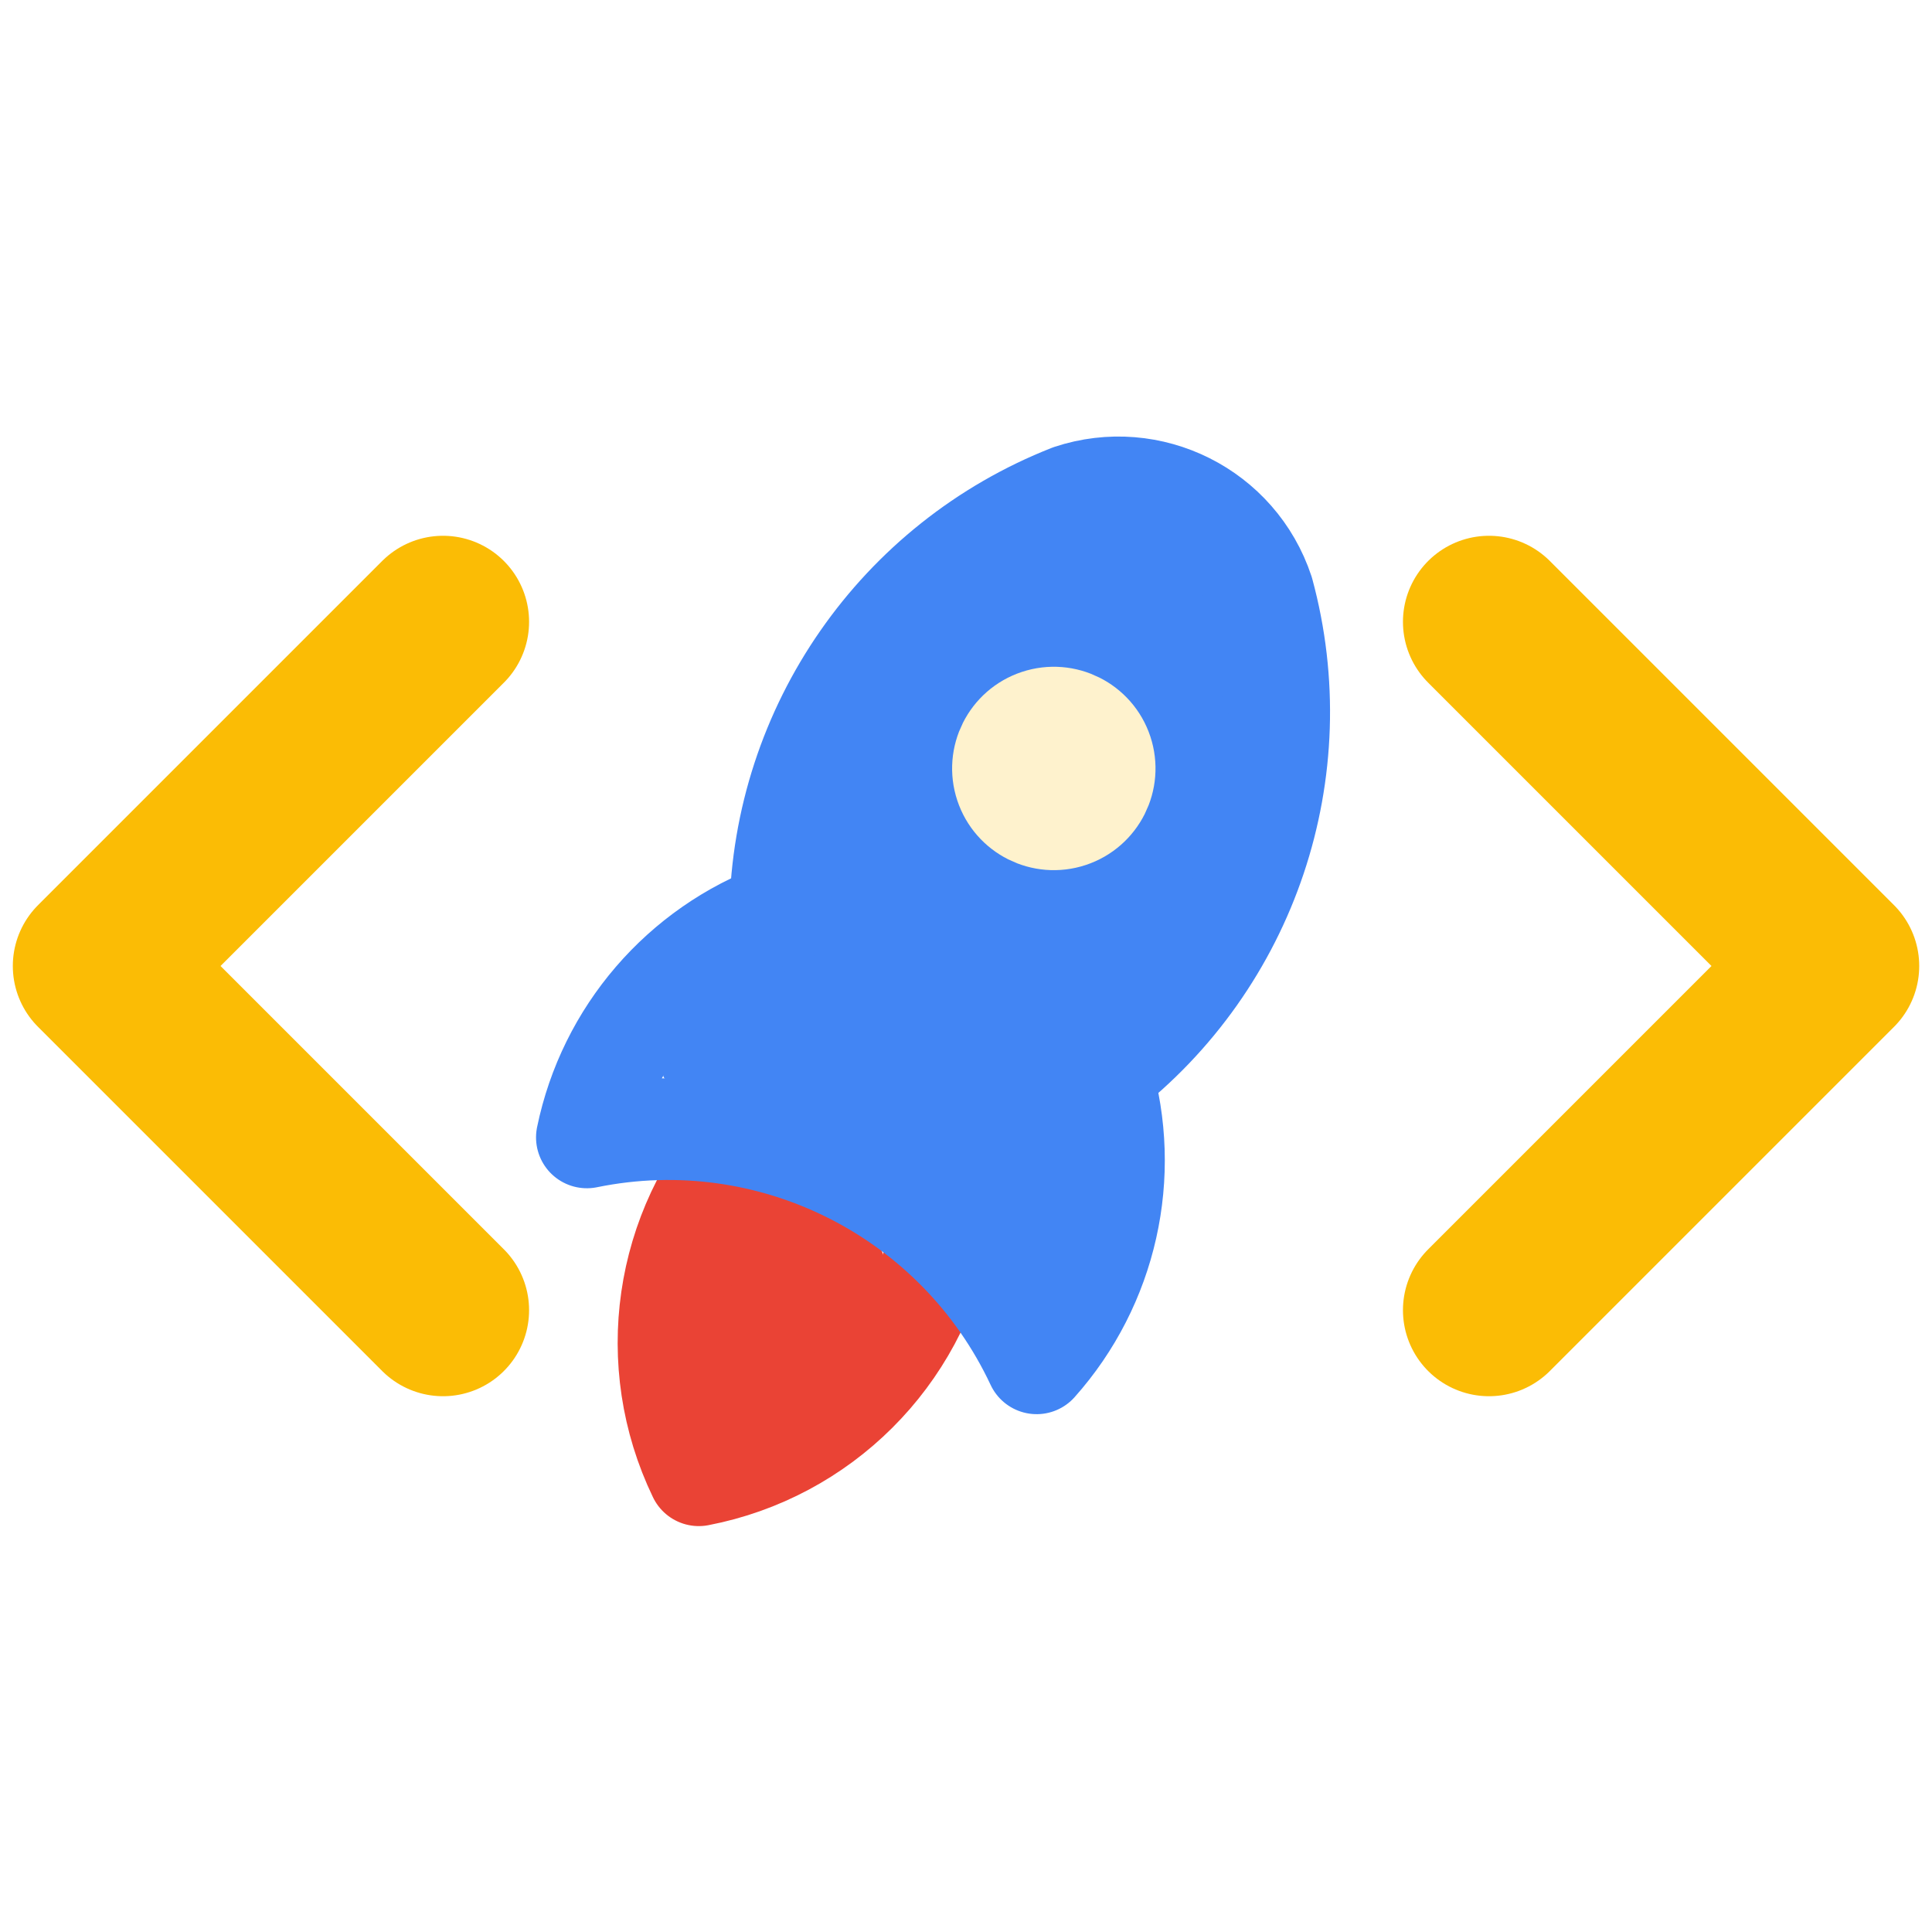
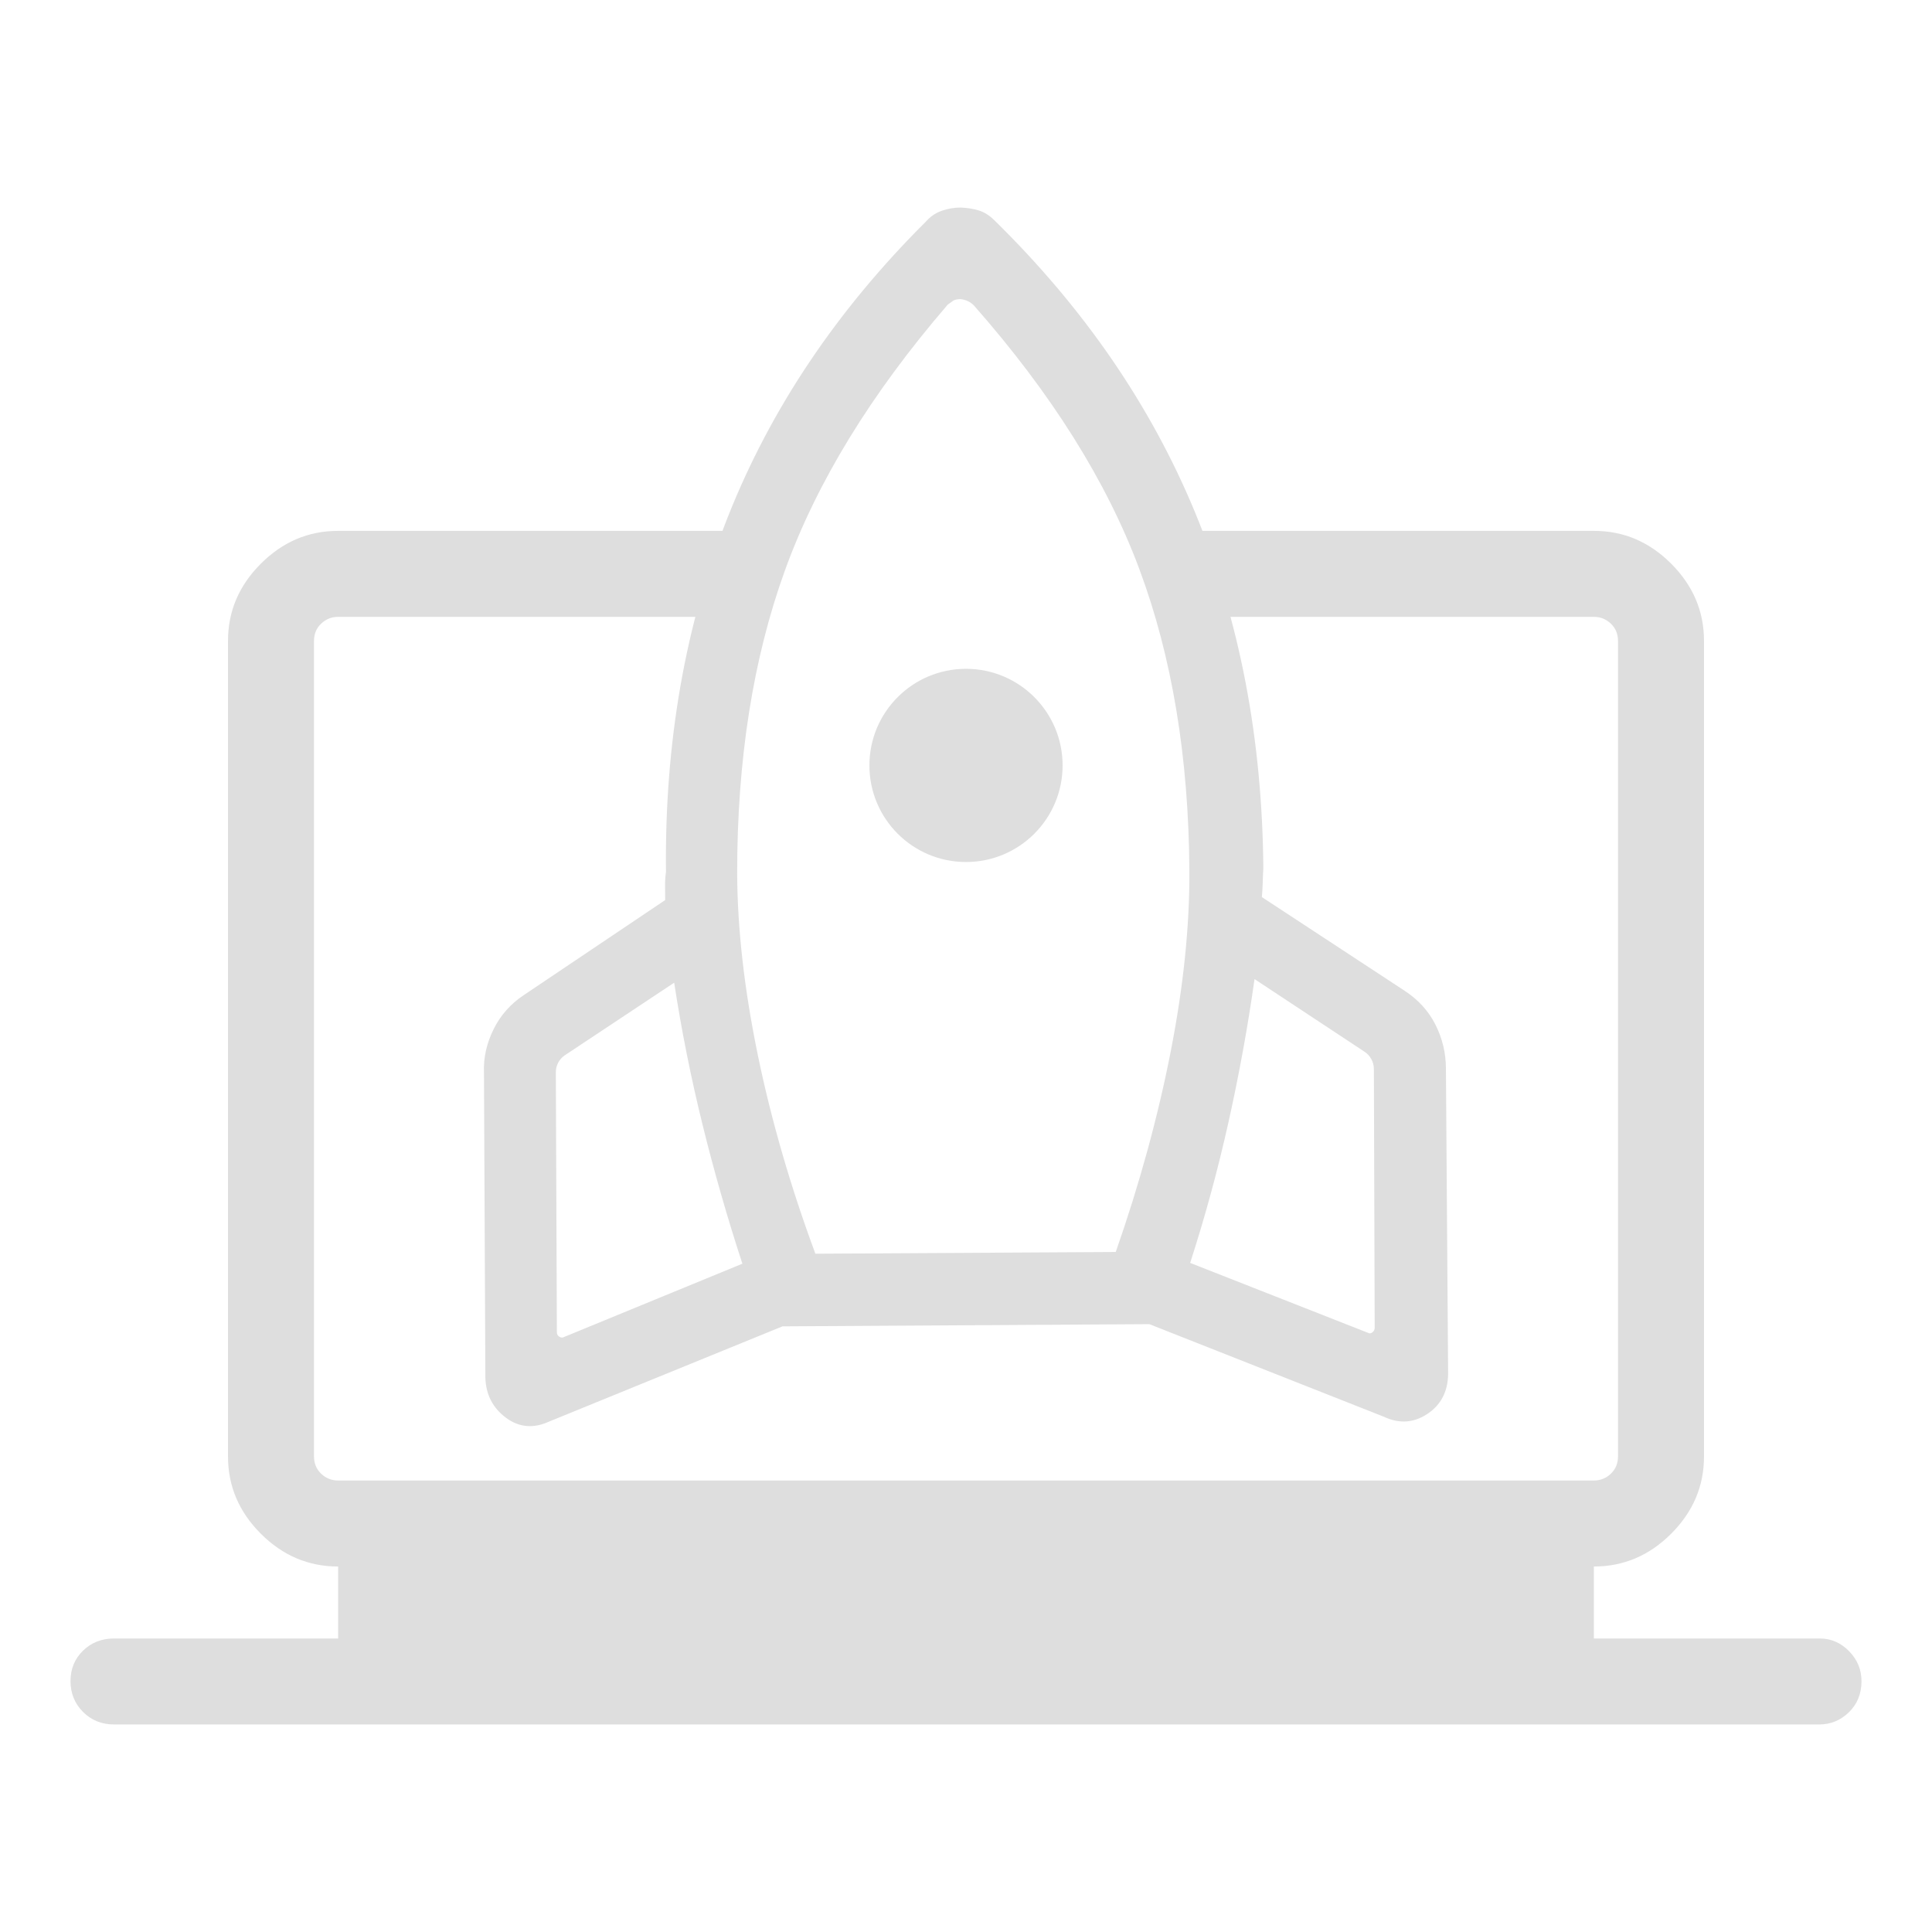
- <svg xmlns="http://www.w3.org/2000/svg" width="500" height="500" viewBox="0 0 132.292 132.292" version="1.1" id="svg5" xml:space="preserve">
-   <defs id="defs2" />
-   <g id="layer1">
-     <g style="display:inline;fill:none;stroke:#fbbc05;stroke-width:2;stroke-linecap:round;stroke-linejoin:round;stroke-opacity:1" id="g356" transform="matrix(5.891834,0,0,5.891834,-10.90617,-4.556176)">
-       <path d="m 7,8 -4,4 4,4" id="path340" style="display:inline;stroke:#fbbc05;stroke-opacity:1" />
-       <path d="m 19.156,8 4,4 -4,4" id="path342" style="stroke:#fbbc05;stroke-opacity:1" />
-     </g>
-     <g style="display:inline;fill:none;stroke:#5379ca;stroke-width:2;stroke-linecap:round;stroke-linejoin:round;stroke-opacity:1" id="g164" transform="matrix(3.304804,-1.094936,1.094936,3.304804,12.73247,39.30058)">
-       <path style="display:inline;fill:#ea4335;stroke:#ea4335;stroke-width:2;stroke-linecap:round;stroke-linejoin:round;stroke-dasharray:none;stroke-opacity:1;fill-opacity:1" d="m 142.647,267.23 c 0.898,-9.586 5.052,-20.82 10.952,-29.617 2.816,-4.199 14.047,-15.971 15.237,-15.971 1.274,0 11.999,9.529 16.607,14.755 7.455,8.456 7.383,8.181 3.403,12.84 -10.372,12.14 -25.944,20.235 -42.875,22.287 l -3.769,0.457 z" id="path496" transform="matrix(0.07599764,0,0,0.07599764,-5.825729,-1.634561)" />
-       <path style="display:inline;fill:#4285f4;fill-opacity:1;stroke:#4285f4;stroke-width:2;stroke-linecap:round;stroke-linejoin:round;stroke-dasharray:none;stroke-opacity:1" d="m 228.364,256.171 c -11.041,-30.896 -37.199,-57.697 -67.804,-69.471 -3.264,-1.255 -6.17,-2.484 -6.459,-2.73 -0.85,-0.724 8.434,-7.379 14.487,-10.386 7.264,-3.608 13.614,-5.507 21.523,-6.437 12.994,-1.527 15.054,-2.909 18.944,-12.709 14.746,-37.148 49.066,-62.958 88.46,-66.528 12.197,-1.105 22.781,5.542 27.148,17.049 4.185,11.028 -1.907,37.123 -13.02,55.767 -10.279,17.246 -26.076,31.735 -44.334,40.664 -3.965,1.939 -8.384,3.877 -9.82,4.308 -3.182,0.953 -7.24,4.195 -8.639,6.899 -0.569,1.1 -1.352,5.077 -1.74,8.838 -1.483,14.373 -6.545,26.61 -15.476,37.412 l -1.615,1.954 z m 56.686,-91.977 c 7.741,-3.544 13.424,-10.98 15.148,-19.821 2.236,-11.469 -4.158,-23.526 -15.226,-28.714 -3.495,-1.638 -4.86,-1.871 -10.973,-1.871 -6.1,0 -7.481,0.234 -10.943,1.857 -7.953,3.728 -13.624,11.17 -15.209,19.958 -2.39,13.258 6.476,26.823 19.786,30.272 4.222,1.094 13.259,0.222 17.416,-1.681 z" id="path1129" transform="matrix(0.07599764,0,0,0.07599764,-5.825729,-1.634561)" />
-       <path d="m 7,14 a 6,6 0 0 0 -3,6 6,6 0 0 0 6,-3" id="path150" style="display:inline;stroke:#ea4335;stroke-opacity:1" />
-       <path d="m 4,13 a 8,8 0 0 1 7,7 6,6 0 0 0 3,-5 9,9 0 0 0 6,-8 3,3 0 0 0 -3,-3 9,9 0 0 0 -8,6 6,6 0 0 0 -5,3" id="path148" style="display:inline;fill:none;stroke:#4285f4;stroke-width:2;stroke-linecap:round;stroke-linejoin:round;stroke-opacity:1" />
-       <path d="m 15,9 m -1,0 a 1,1 0 1 0 2,0 1,1 0 1 0 -2,0" id="path152" style="display:inline;fill:#00ff00;stroke:#fef2cd;stroke-opacity:1" />
-     </g>
+ <svg xmlns="http://www.w3.org/2000/svg" width="1000" height="1000" viewBox="0 0 264.583 264.583" version="1.1" id="svg1" xml:space="preserve">
+   <defs id="defs1" />
+   <g id="layer3" style="display:none">
+     <circle style="display:inline;fill:#222222;fill-opacity:1;stroke-width:0.331" id="path2" cx="132.292" cy="104.822" r="13.229" />
+     <path d="m 101.668,194.083 c -2.056,-6.28 -3.877,-12.636 -5.464,-19.069 -1.587,-6.433 -2.879,-12.905 -3.877,-19.414 l -14.98,9.945 c -0.395,0.268 -0.697,0.607 -0.908,1.016 -0.215,0.404 -0.321,0.855 -0.318,1.353 l 0.142,35.587 c 0.002,0.249 0.117,0.445 0.345,0.588 0.228,0.144 0.446,0.153 0.652,0.027 z M 129.791,62.741 c -10.497,12.184 -17.931,24.323 -22.303,36.417 -4.372,12.095 -6.55,25.948 -6.535,41.56 0.043,7.583 0.983,15.829 2.818,24.738 1.835,8.909 4.466,17.996 7.892,27.26 l 41.137,-0.236 c 3.258,-9.323 5.763,-18.46 7.517,-27.41 1.753,-8.95 2.608,-17.217 2.565,-24.799 -0.089,-15.537 -2.375,-29.315 -6.859,-41.332 -4.483,-12.017 -12.043,-24.056 -22.679,-36.119 -0.221,-0.218 -0.483,-0.402 -0.788,-0.551 -0.305,-0.15 -0.653,-0.244 -1.042,-0.283 -0.348,0.002 -0.657,0.062 -0.927,0.182 z m 33.198,131.233 24.343,9.57 c 0.208,0.123 0.415,0.102 0.621,-0.066 0.21,-0.163 0.312,-0.37 0.307,-0.622 l -0.11,-35.432 c -0.003,-0.496 -0.124,-0.956 -0.365,-1.379 -0.24,-0.423 -0.537,-0.747 -0.89,-0.973 l -15.088,-9.965 c -0.923,6.52 -2.111,13.047 -3.566,19.58 -1.455,6.534 -3.205,12.962 -5.251,19.286 z M 136.144,51.157 c 12.3,12.045 21.483,25.418 27.551,40.12 6.067,14.702 9.173,30.919 9.316,48.65 -0.038,0.596 -0.066,1.249 -0.085,1.959 -0.019,0.71 -0.058,1.373 -0.116,1.99 l 19.5,12.796 c 1.89,1.227 3.311,2.779 4.261,4.657 0.95,1.878 1.432,3.864 1.444,5.958 l 0.302,41.893 c -0.028,2.409 -0.977,4.236 -2.85,5.48 -1.872,1.244 -3.866,1.367 -5.983,0.369 l -32.083,-12.667 -50.238,0.301 -31.967,13.041 c -2.147,0.981 -4.116,0.806 -5.907,-0.525 -1.792,-1.331 -2.731,-3.142 -2.819,-5.435 L 66.279,167.937 c -0.086,-2.019 0.349,-4 1.307,-5.943 0.958,-1.942 2.354,-3.517 4.189,-4.723 l 19.321,-12.987 c -0.003,-0.555 -0.009,-1.173 -0.017,-1.856 -0.008,-0.683 0.034,-1.349 0.125,-2 -0.197,-17.677 2.636,-33.902 8.497,-48.677 5.861,-14.775 14.893,-28.234 27.095,-40.378 0.601,-0.69 1.32,-1.183 2.158,-1.478 0.838,-0.295 1.7,-0.445 2.587,-0.449 0.927,0.036 1.764,0.17 2.511,0.401 0.746,0.232 1.444,0.669 2.094,1.31 z" id="path4" style="display:inline;fill:#222222;fill-opacity:1;stroke-width:0.228" transform="translate(0,-21.02261)" />
+     <path id="path1-0" style="fill:#222222;fill-opacity:1;stroke-width:0.269" d="m 46.284,93.726 c -4.048,0 -7.57,1.498 -10.565,4.494 -2.996,2.996 -4.494,6.517 -4.494,10.565 v 111.71 c 0,4.048 1.498,7.57 4.494,10.565 2.996,2.996 6.525,4.494 10.588,4.494 v 9.855 H 15.637 c -1.71,0 -3.134,0.558 -4.273,1.673 -1.139,1.116 -1.708,2.504 -1.708,4.166 0,1.662 0.569,3.067 1.708,4.214 1.139,1.148 2.563,1.721 4.273,1.721 l 233.495,5.3e-4 c 1.567,0 2.924,-0.557 4.073,-1.673 1.148,-1.116 1.722,-2.535 1.722,-4.259 0,-1.581 -0.568,-2.95 -1.705,-4.107 -1.136,-1.157 -2.474,-1.736 -4.013,-1.736 h -30.932 v -9.855 c 4.063,0 7.592,-1.498 10.588,-4.494 2.996,-2.996 4.494,-6.518 4.494,-10.565 V 108.784 c 0,-4.047 -1.498,-7.569 -4.494,-10.565 -2.996,-2.996 -6.517,-4.494 -10.565,-4.494 h -56.534 v 11.774 h 56.511 c 0.895,0 1.67,0.31 2.324,0.93 0.654,0.62 0.981,1.412 0.981,2.376 v 111.665 c 0,0.964 -0.327,1.756 -0.981,2.376 -0.654,0.62 -1.429,0.93 -2.324,0.93 H 46.307 c -0.895,0 -1.67,-0.31 -2.324,-0.93 -0.654,-0.62 -0.982,-1.412 -0.982,-2.376 v -111.665 c 0,-0.964 0.327,-1.756 0.982,-2.376 0.654,-0.62 1.429,-0.93 2.324,-0.93 H 102.611 V 93.726 Z" transform="translate(0,-21.02261)" />
+   </g>
+   <g id="g5" style="display:inline">
+     <circle style="display:inline;fill:#dedede;fill-opacity:1;stroke-width:0.331" id="circle2" cx="132.292" cy="104.822" r="13.229" />
+     <path d="m 101.668,194.083 c -2.056,-6.28 -3.877,-12.636 -5.464,-19.069 -1.587,-6.433 -2.879,-12.905 -3.877,-19.414 l -14.98,9.945 c -0.395,0.268 -0.697,0.607 -0.908,1.016 -0.215,0.404 -0.321,0.855 -0.318,1.353 l 0.142,35.587 c 0.002,0.249 0.117,0.445 0.345,0.588 0.228,0.144 0.446,0.153 0.652,0.027 z M 129.791,62.741 c -10.497,12.184 -17.931,24.323 -22.303,36.417 -4.372,12.095 -6.55,25.948 -6.535,41.56 0.043,7.583 0.983,15.829 2.818,24.738 1.835,8.909 4.466,17.996 7.892,27.26 l 41.137,-0.236 c 3.258,-9.323 5.763,-18.46 7.517,-27.41 1.753,-8.95 2.608,-17.217 2.565,-24.799 -0.089,-15.537 -2.375,-29.315 -6.859,-41.332 -4.483,-12.017 -12.043,-24.056 -22.679,-36.119 -0.221,-0.218 -0.483,-0.402 -0.788,-0.551 -0.305,-0.15 -0.653,-0.244 -1.042,-0.283 -0.348,0.002 -0.657,0.062 -0.927,0.182 z m 33.198,131.233 24.343,9.57 c 0.208,0.123 0.415,0.102 0.621,-0.066 0.21,-0.163 0.312,-0.37 0.307,-0.622 l -0.11,-35.432 c -0.003,-0.496 -0.124,-0.956 -0.365,-1.379 -0.24,-0.423 -0.537,-0.747 -0.89,-0.973 l -15.088,-9.965 c -0.923,6.52 -2.111,13.047 -3.566,19.58 -1.455,6.534 -3.205,12.962 -5.251,19.286 z M 136.144,51.157 c 12.3,12.045 21.483,25.418 27.551,40.12 6.067,14.702 9.173,30.919 9.316,48.65 -0.038,0.596 -0.066,1.249 -0.085,1.959 -0.019,0.71 -0.058,1.373 -0.116,1.99 l 19.5,12.796 c 1.89,1.227 3.311,2.779 4.261,4.657 0.95,1.878 1.432,3.864 1.444,5.958 l 0.302,41.893 c -0.028,2.409 -0.977,4.236 -2.85,5.48 -1.872,1.244 -3.866,1.367 -5.983,0.369 l -32.083,-12.667 -50.238,0.301 -31.967,13.041 c -2.147,0.981 -4.116,0.806 -5.907,-0.525 -1.792,-1.331 -2.731,-3.142 -2.819,-5.435 L 66.279,167.937 c -0.086,-2.019 0.349,-4 1.307,-5.943 0.958,-1.942 2.354,-3.517 4.189,-4.723 l 19.321,-12.987 c -0.003,-0.555 -0.009,-1.173 -0.017,-1.856 -0.008,-0.683 0.034,-1.349 0.125,-2 -0.197,-17.677 2.636,-33.902 8.497,-48.677 5.861,-14.775 14.893,-28.234 27.095,-40.378 0.601,-0.69 1.32,-1.183 2.158,-1.478 0.838,-0.295 1.7,-0.445 2.587,-0.449 0.927,0.036 1.764,0.17 2.511,0.401 0.746,0.232 1.444,0.669 2.094,1.31 z" id="path3" style="display:inline;fill:#dedede;fill-opacity:1;stroke-width:0.228" transform="translate(0,-21.02261)" />
+     <path id="path5" style="fill:#dedede;fill-opacity:1;stroke-width:0.269" d="m 46.284,93.726 c -4.048,0 -7.57,1.498 -10.565,4.494 -2.996,2.996 -4.494,6.517 -4.494,10.565 v 111.71 c 0,4.048 1.498,7.57 4.494,10.565 2.996,2.996 6.525,4.494 10.588,4.494 v 9.855 H 15.637 c -1.71,0 -3.134,0.558 -4.273,1.673 -1.139,1.116 -1.708,2.504 -1.708,4.166 0,1.662 0.569,3.067 1.708,4.214 1.139,1.148 2.563,1.721 4.273,1.721 l 233.495,5.3e-4 c 1.567,0 2.924,-0.557 4.073,-1.673 1.148,-1.116 1.722,-2.535 1.722,-4.259 0,-1.581 -0.568,-2.95 -1.705,-4.107 -1.136,-1.157 -2.474,-1.736 -4.013,-1.736 h -30.932 v -9.855 c 4.063,0 7.592,-1.498 10.588,-4.494 2.996,-2.996 4.494,-6.518 4.494,-10.565 V 108.784 c 0,-4.047 -1.498,-7.569 -4.494,-10.565 -2.996,-2.996 -6.517,-4.494 -10.565,-4.494 h -56.534 v 11.774 h 56.511 c 0.895,0 1.67,0.31 2.324,0.93 0.654,0.62 0.981,1.412 0.981,2.376 v 111.665 c 0,0.964 -0.327,1.756 -0.981,2.376 -0.654,0.62 -1.429,0.93 -2.324,0.93 H 46.307 c -0.895,0 -1.67,-0.31 -2.324,-0.93 -0.654,-0.62 -0.982,-1.412 -0.982,-2.376 v -111.665 c 0,-0.964 0.327,-1.756 0.982,-2.376 0.654,-0.62 1.429,-0.93 2.324,-0.93 H 102.611 V 93.726 Z" transform="translate(0,-21.02261)" />
  </g>
</svg>
